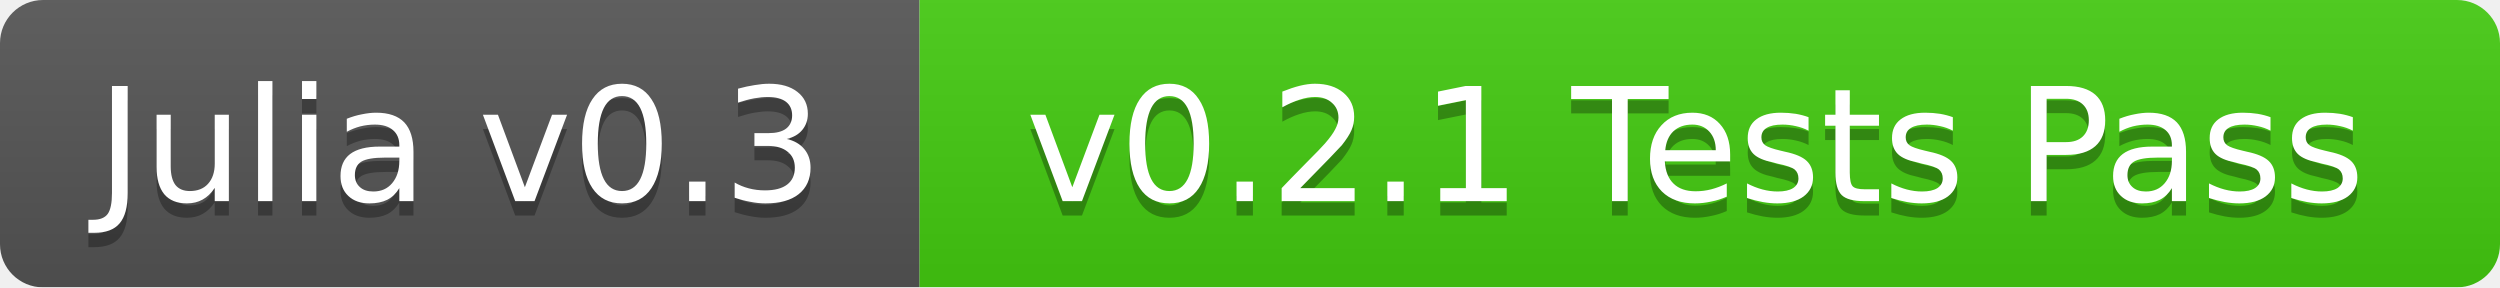
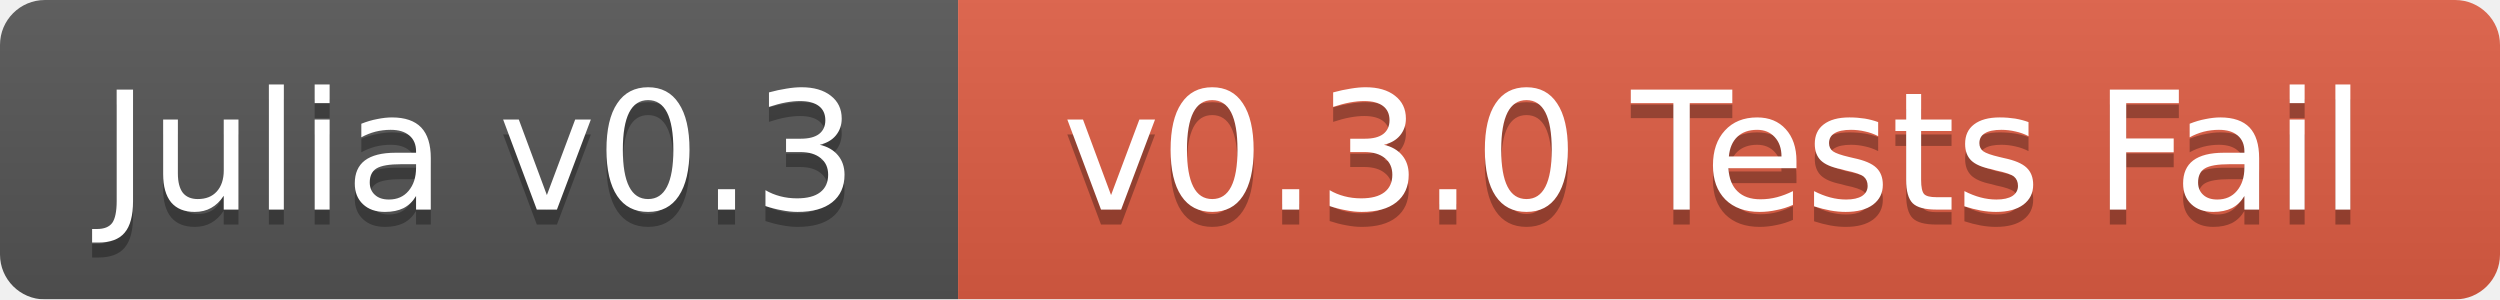
- <svg xmlns="http://www.w3.org/2000/svg" width="174" height="20">
+ <svg xmlns="http://www.w3.org/2000/svg" width="167" height="20">
  <linearGradient id="b" x2="0" y2="100%">
    <stop offset="0" stop-color="#bbb" stop-opacity=".1" />
    <stop offset="1" stop-opacity=".1" />
  </linearGradient>
  <mask id="a">
-     <rect width="174" height="20" rx="3" fill="#fff" />
+     <rect width="167" height="20" rx="3" fill="#fff" />
  </mask>
  <g mask="url(#a)">
    <path fill="#555" d="M0 0h64v20H0z" />
-     <path fill="#4c1" d="M64 0h110v20H64z" />
-     <path fill="url(#b)" d="M0 0h174v20H0z" />
+     <path fill="#e05d44" d="M64 0h103v20H64z" />
+     <path fill="url(#b)" d="M0 0h167v20H0z" />
  </g>
  <g fill="#fff" text-anchor="middle" font-family="DejaVu Sans,Verdana,Geneva,sans-serif" font-size="11">
    <text x="32" y="15" fill="#010101" fill-opacity=".3">Julia v0.3</text>
    <text x="32" y="14">Julia v0.3</text>
-     <text x="118" y="15" fill="#010101" fill-opacity=".3">v0.2.1 Tests Pass</text>
-     <text x="118" y="14">v0.2.1 Tests Pass</text>
+     <text x="114.5" y="15" fill="#010101" fill-opacity=".3">v0.3.0 Tests Fail</text>
+     <text x="114.5" y="14">v0.3.0 Tests Fail</text>
  </g>
</svg>
